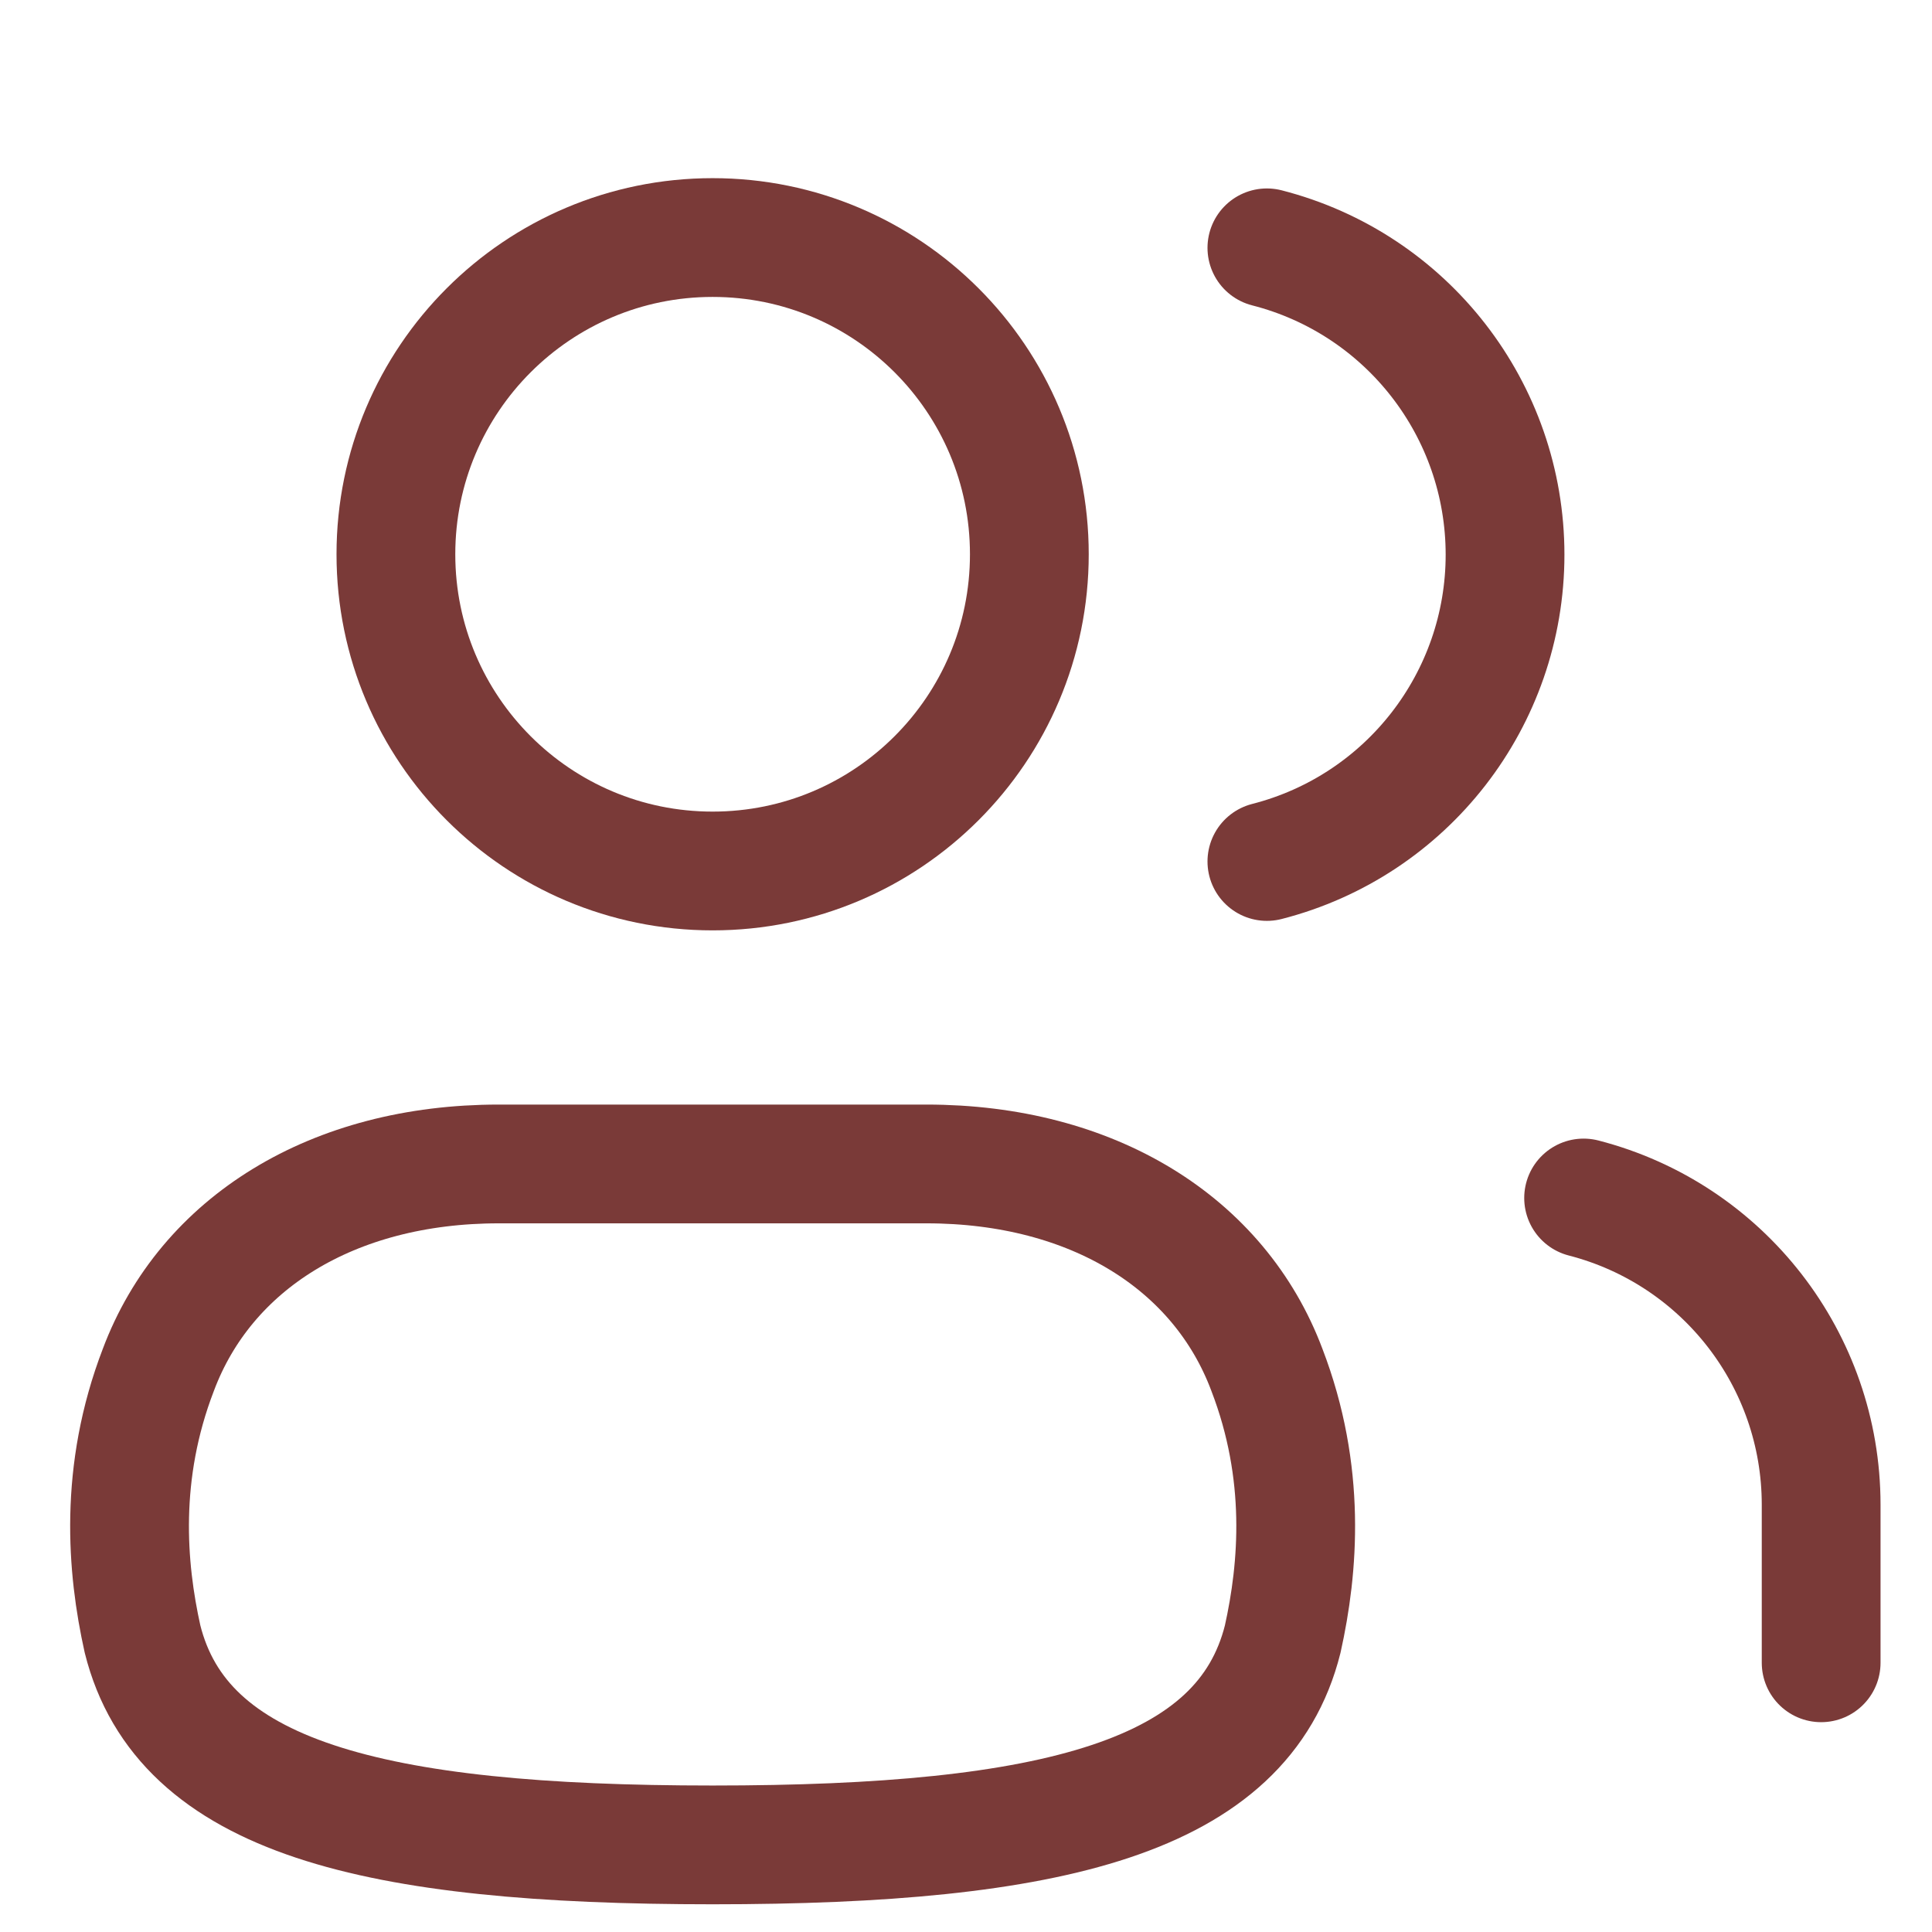
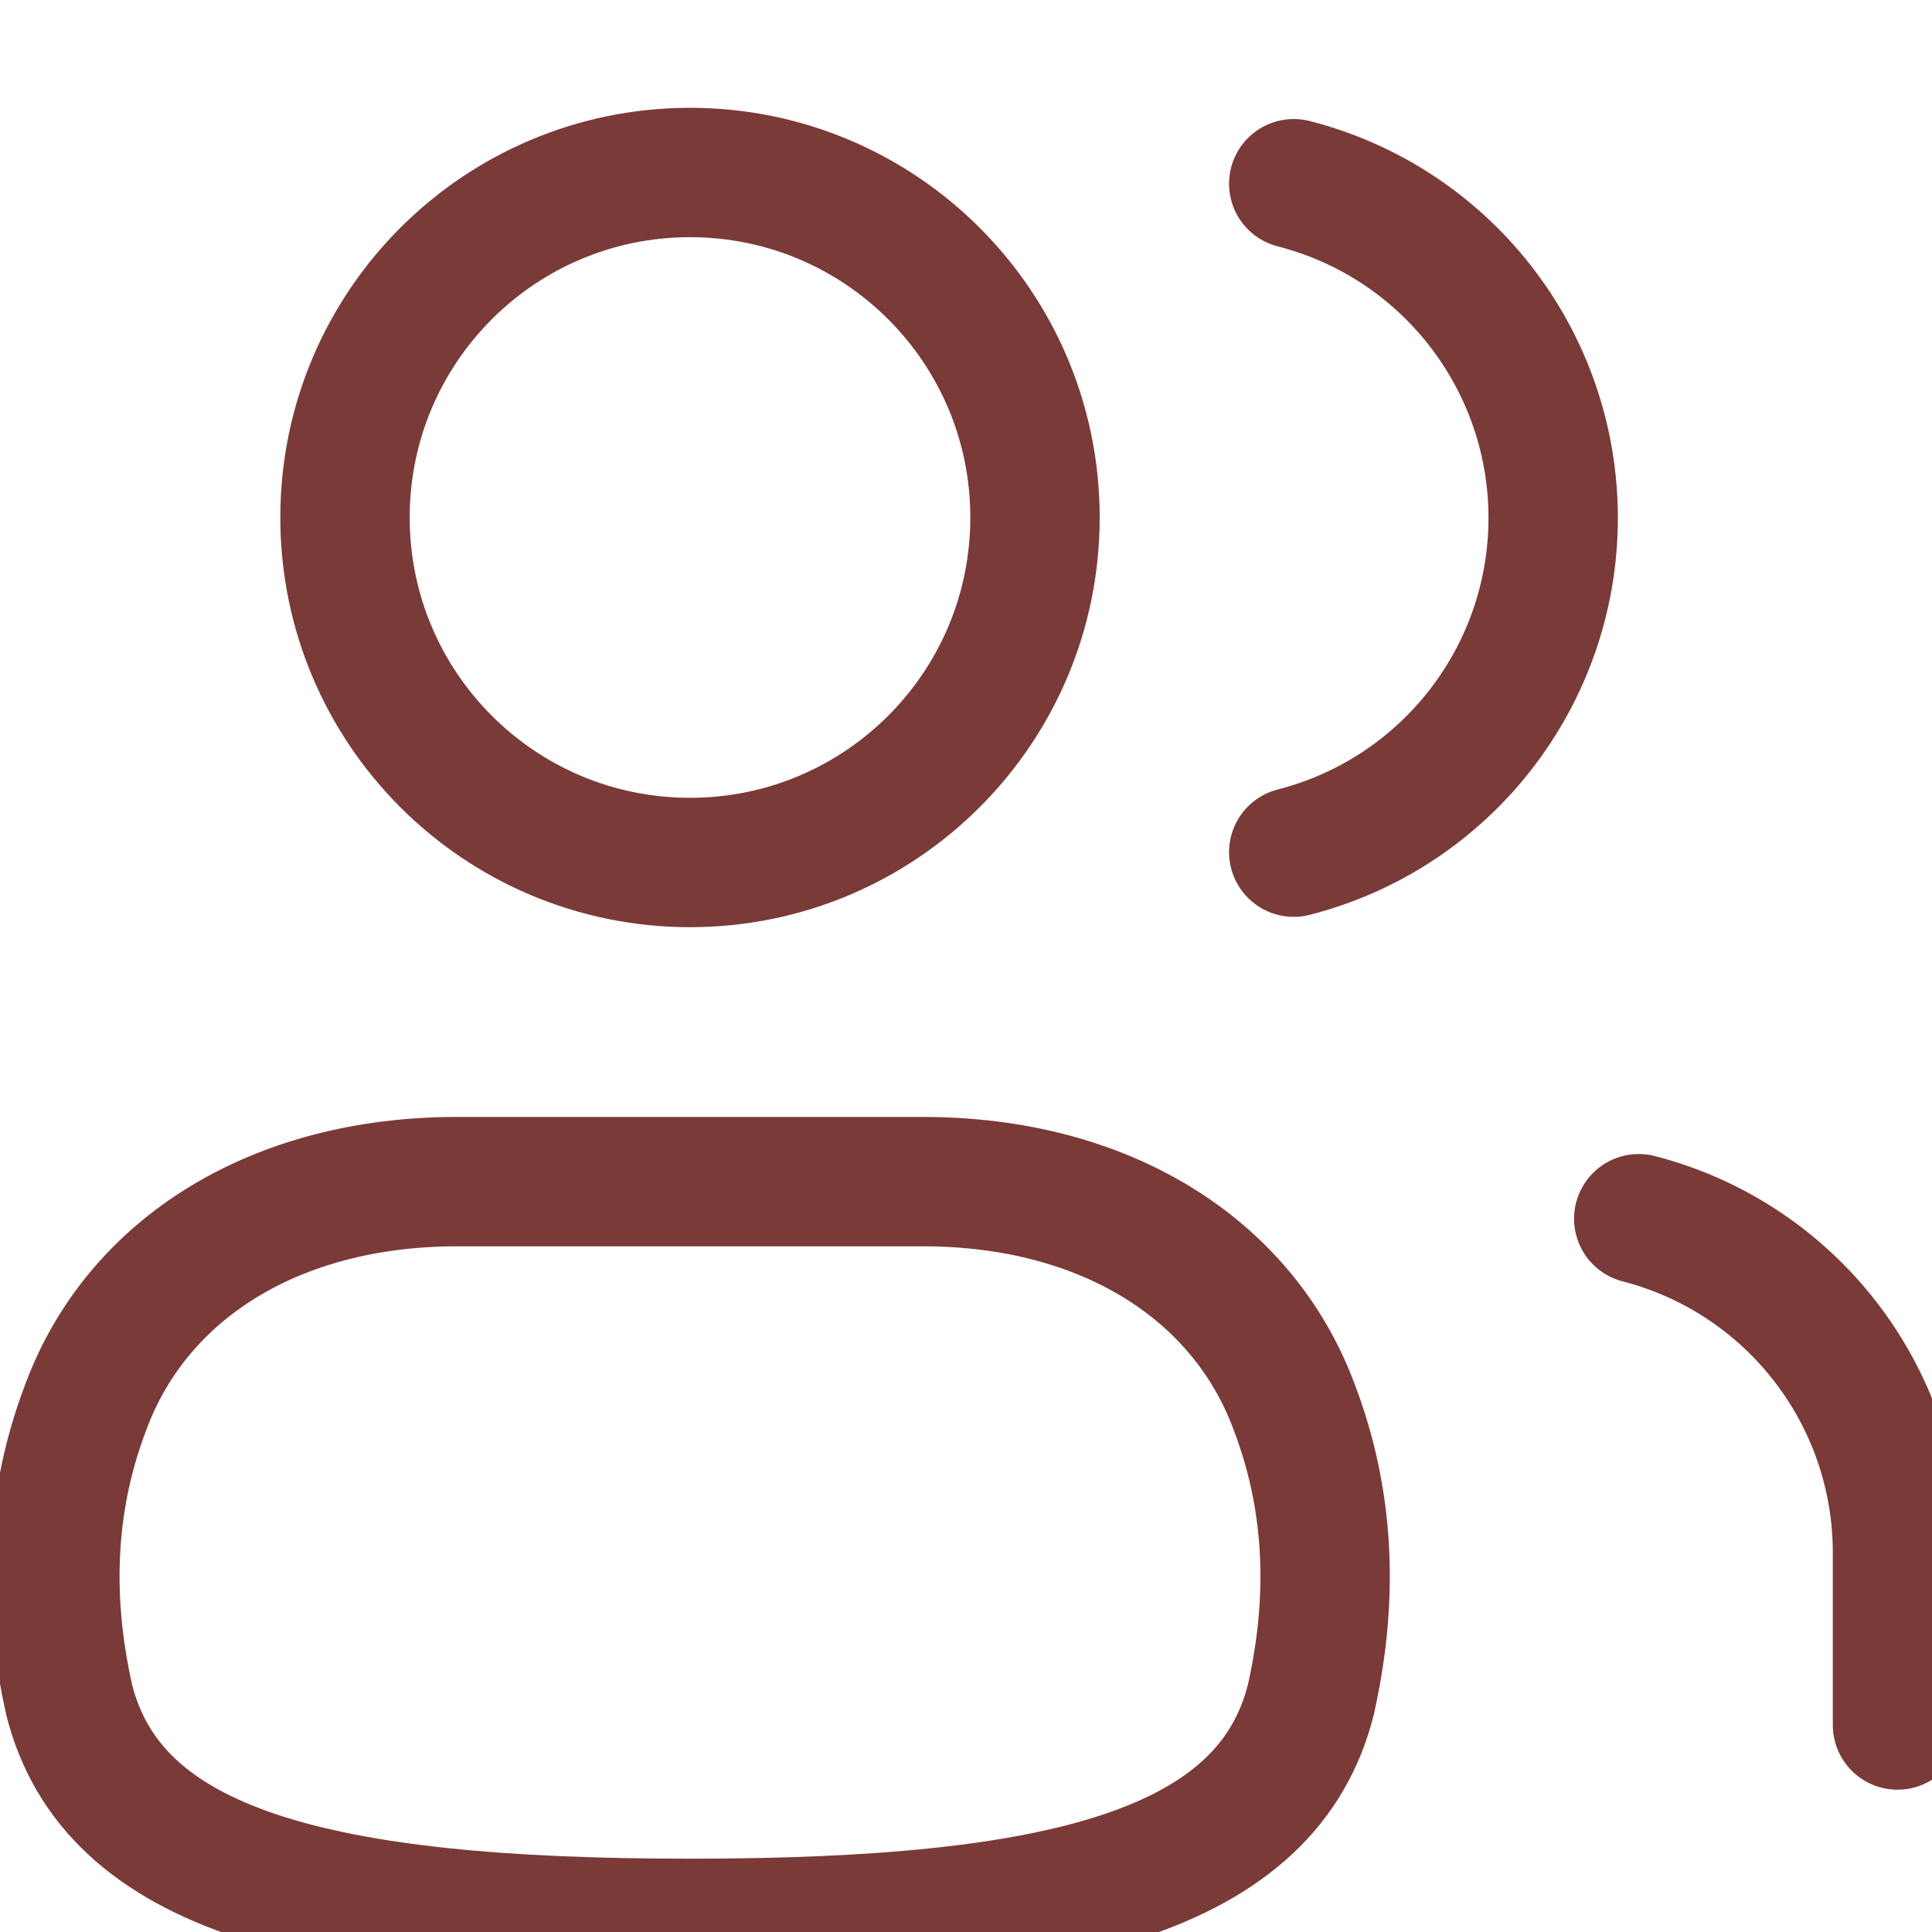
- <svg xmlns="http://www.w3.org/2000/svg" width="140" height="140" viewBox="0 0 24.4 24.4" fill="none" stroke="#7A3A38" stroke-width="1.5" stroke-linecap="round" stroke-linejoin="round">
+ <svg xmlns="http://www.w3.org/2000/svg" width="140" height="140" viewBox="1 1 22.4 22.4" fill="none" stroke="#7A3A38" stroke-width="1.5" stroke-linecap="round" stroke-linejoin="round">
  <path d="M6.3 15H11.7C13.8 15 15.4 16 16 17.6C16.5 18.9 16.4 20.1 16.2 21C15.7 23 13.3 23.6 9 23.6C4.7 23.6 2.3 23 1.8 21C1.6 20.1 1.5 18.9 2 17.6C2.6 16 4.2 15 6.3 15Z" transform="translate(0 -0.3)" />
  <circle cx="9" cy="7" r="4" />
  <path d="M23 21v-2a4 4 0 0 0-3-3.87" />
  <path d="M16 3.13a4 4 0 0 1 0 7.75" />
</svg>
